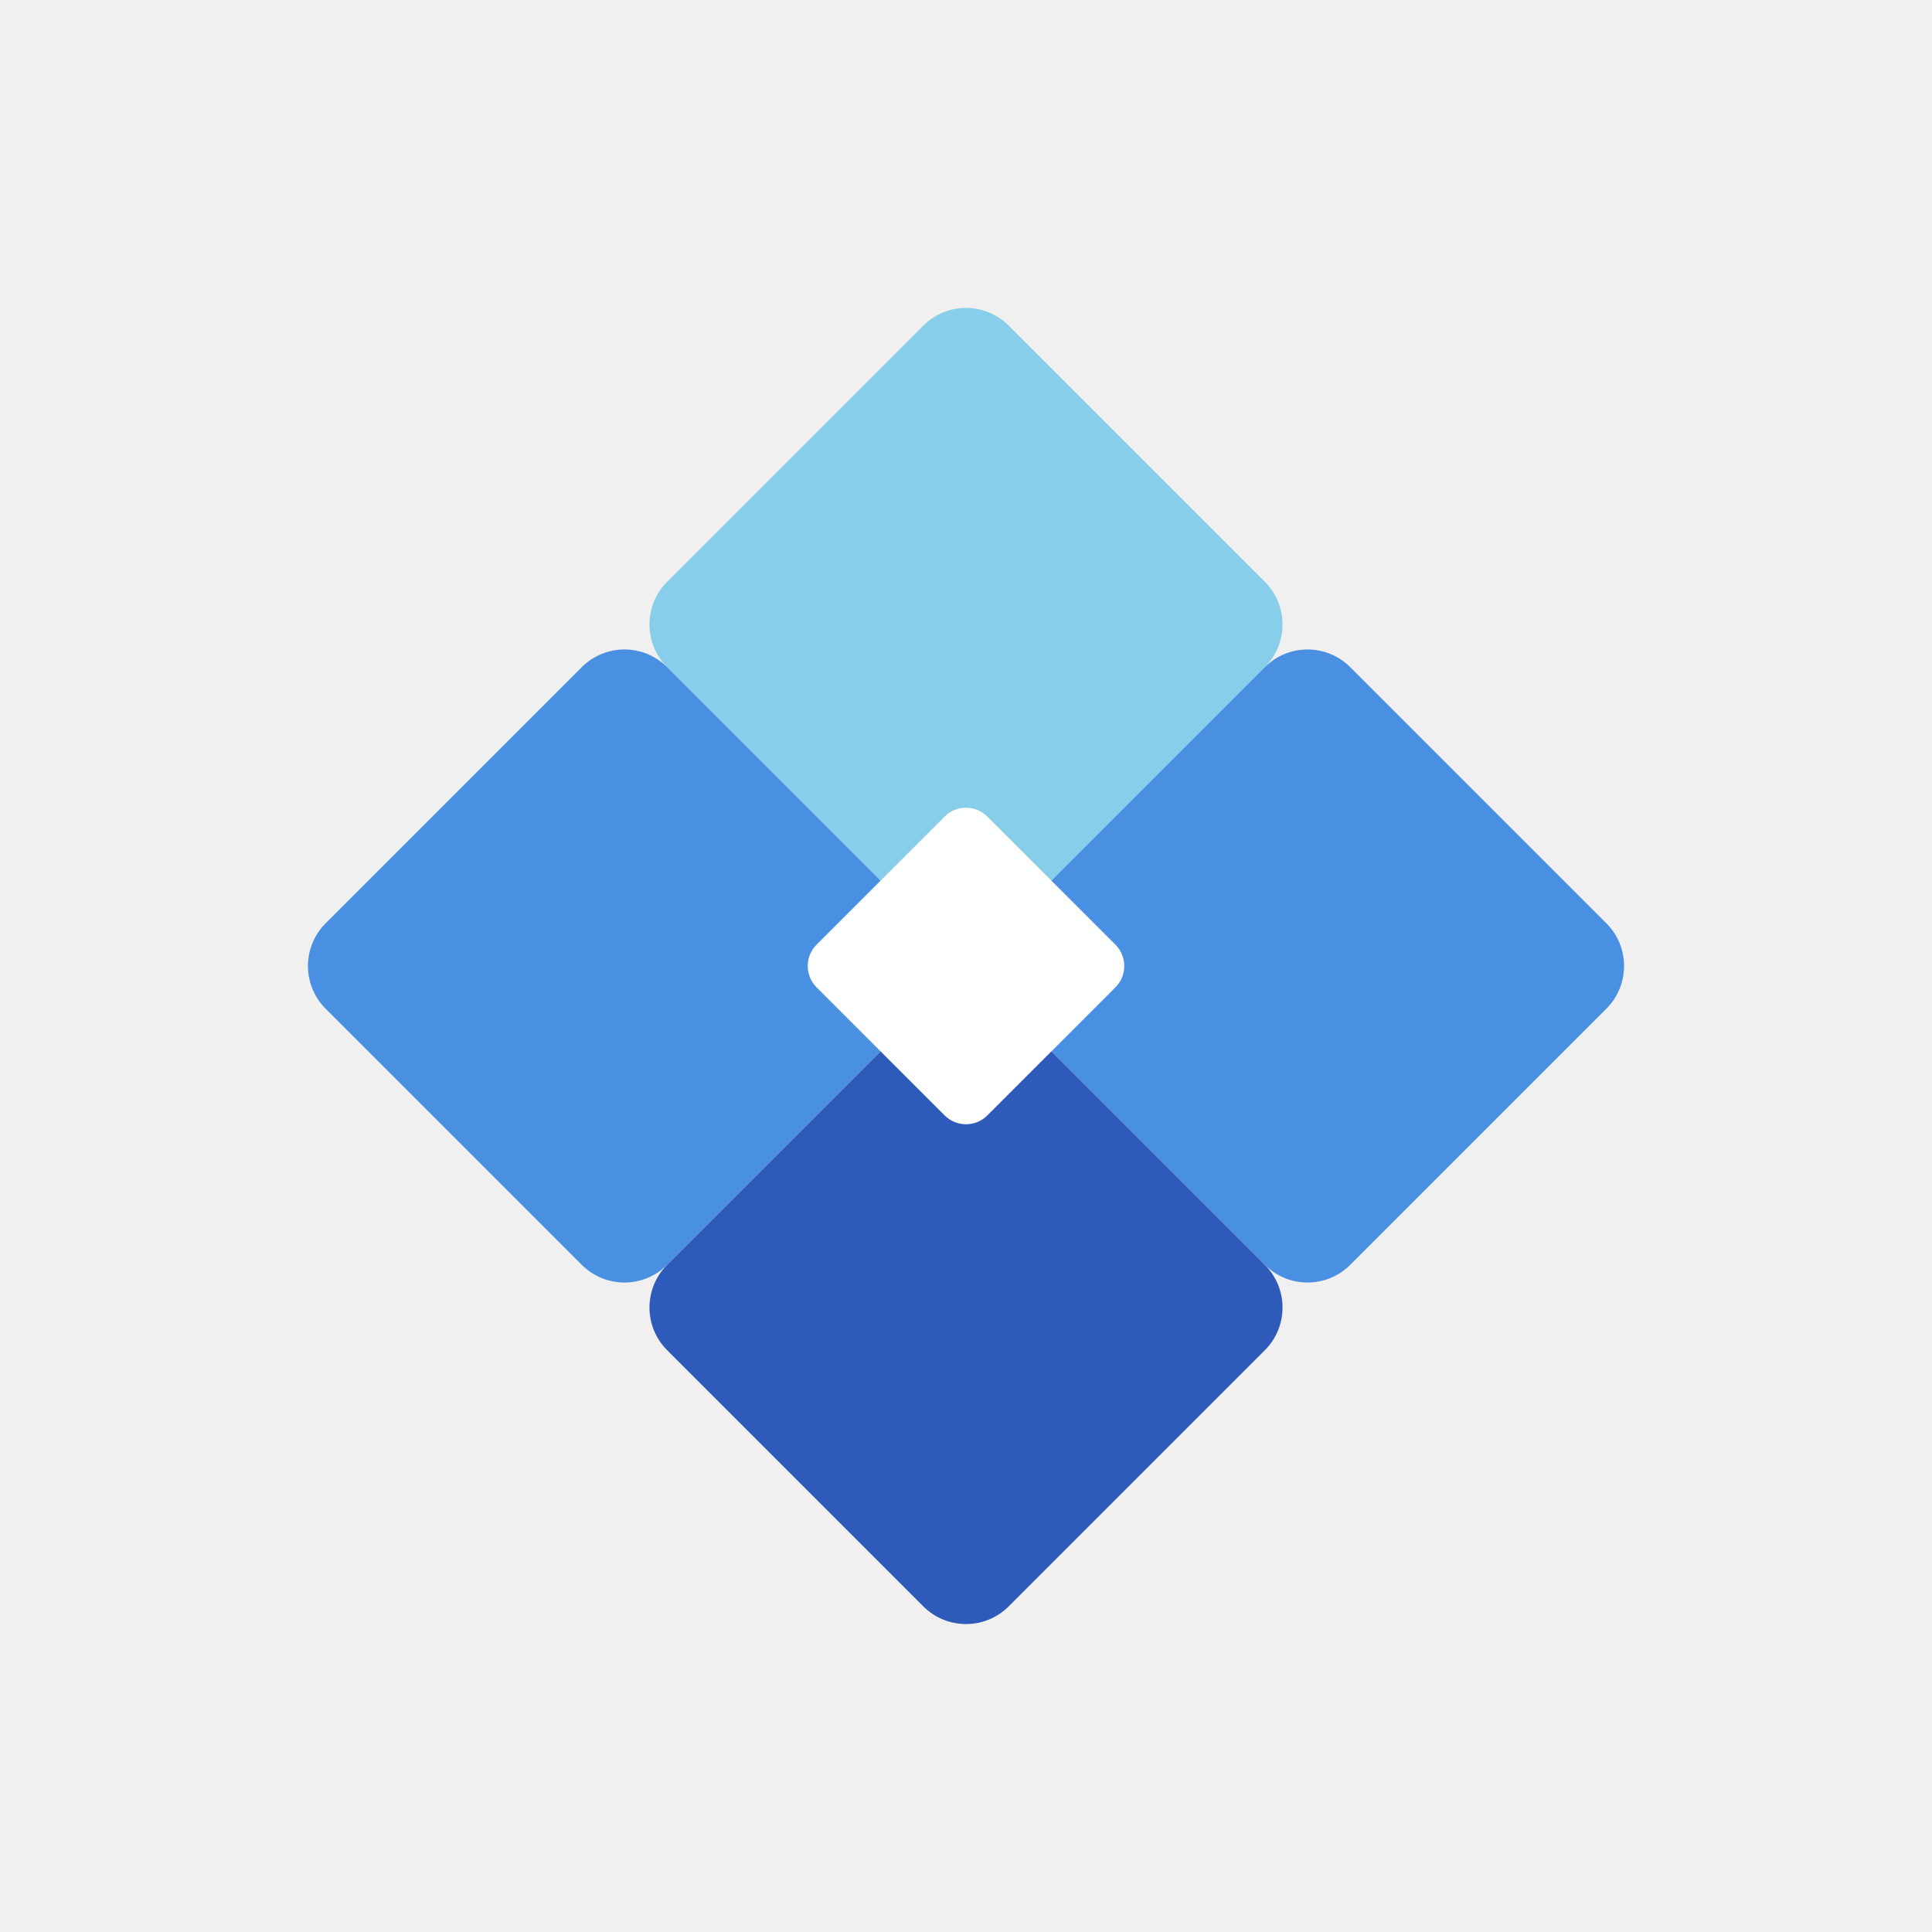
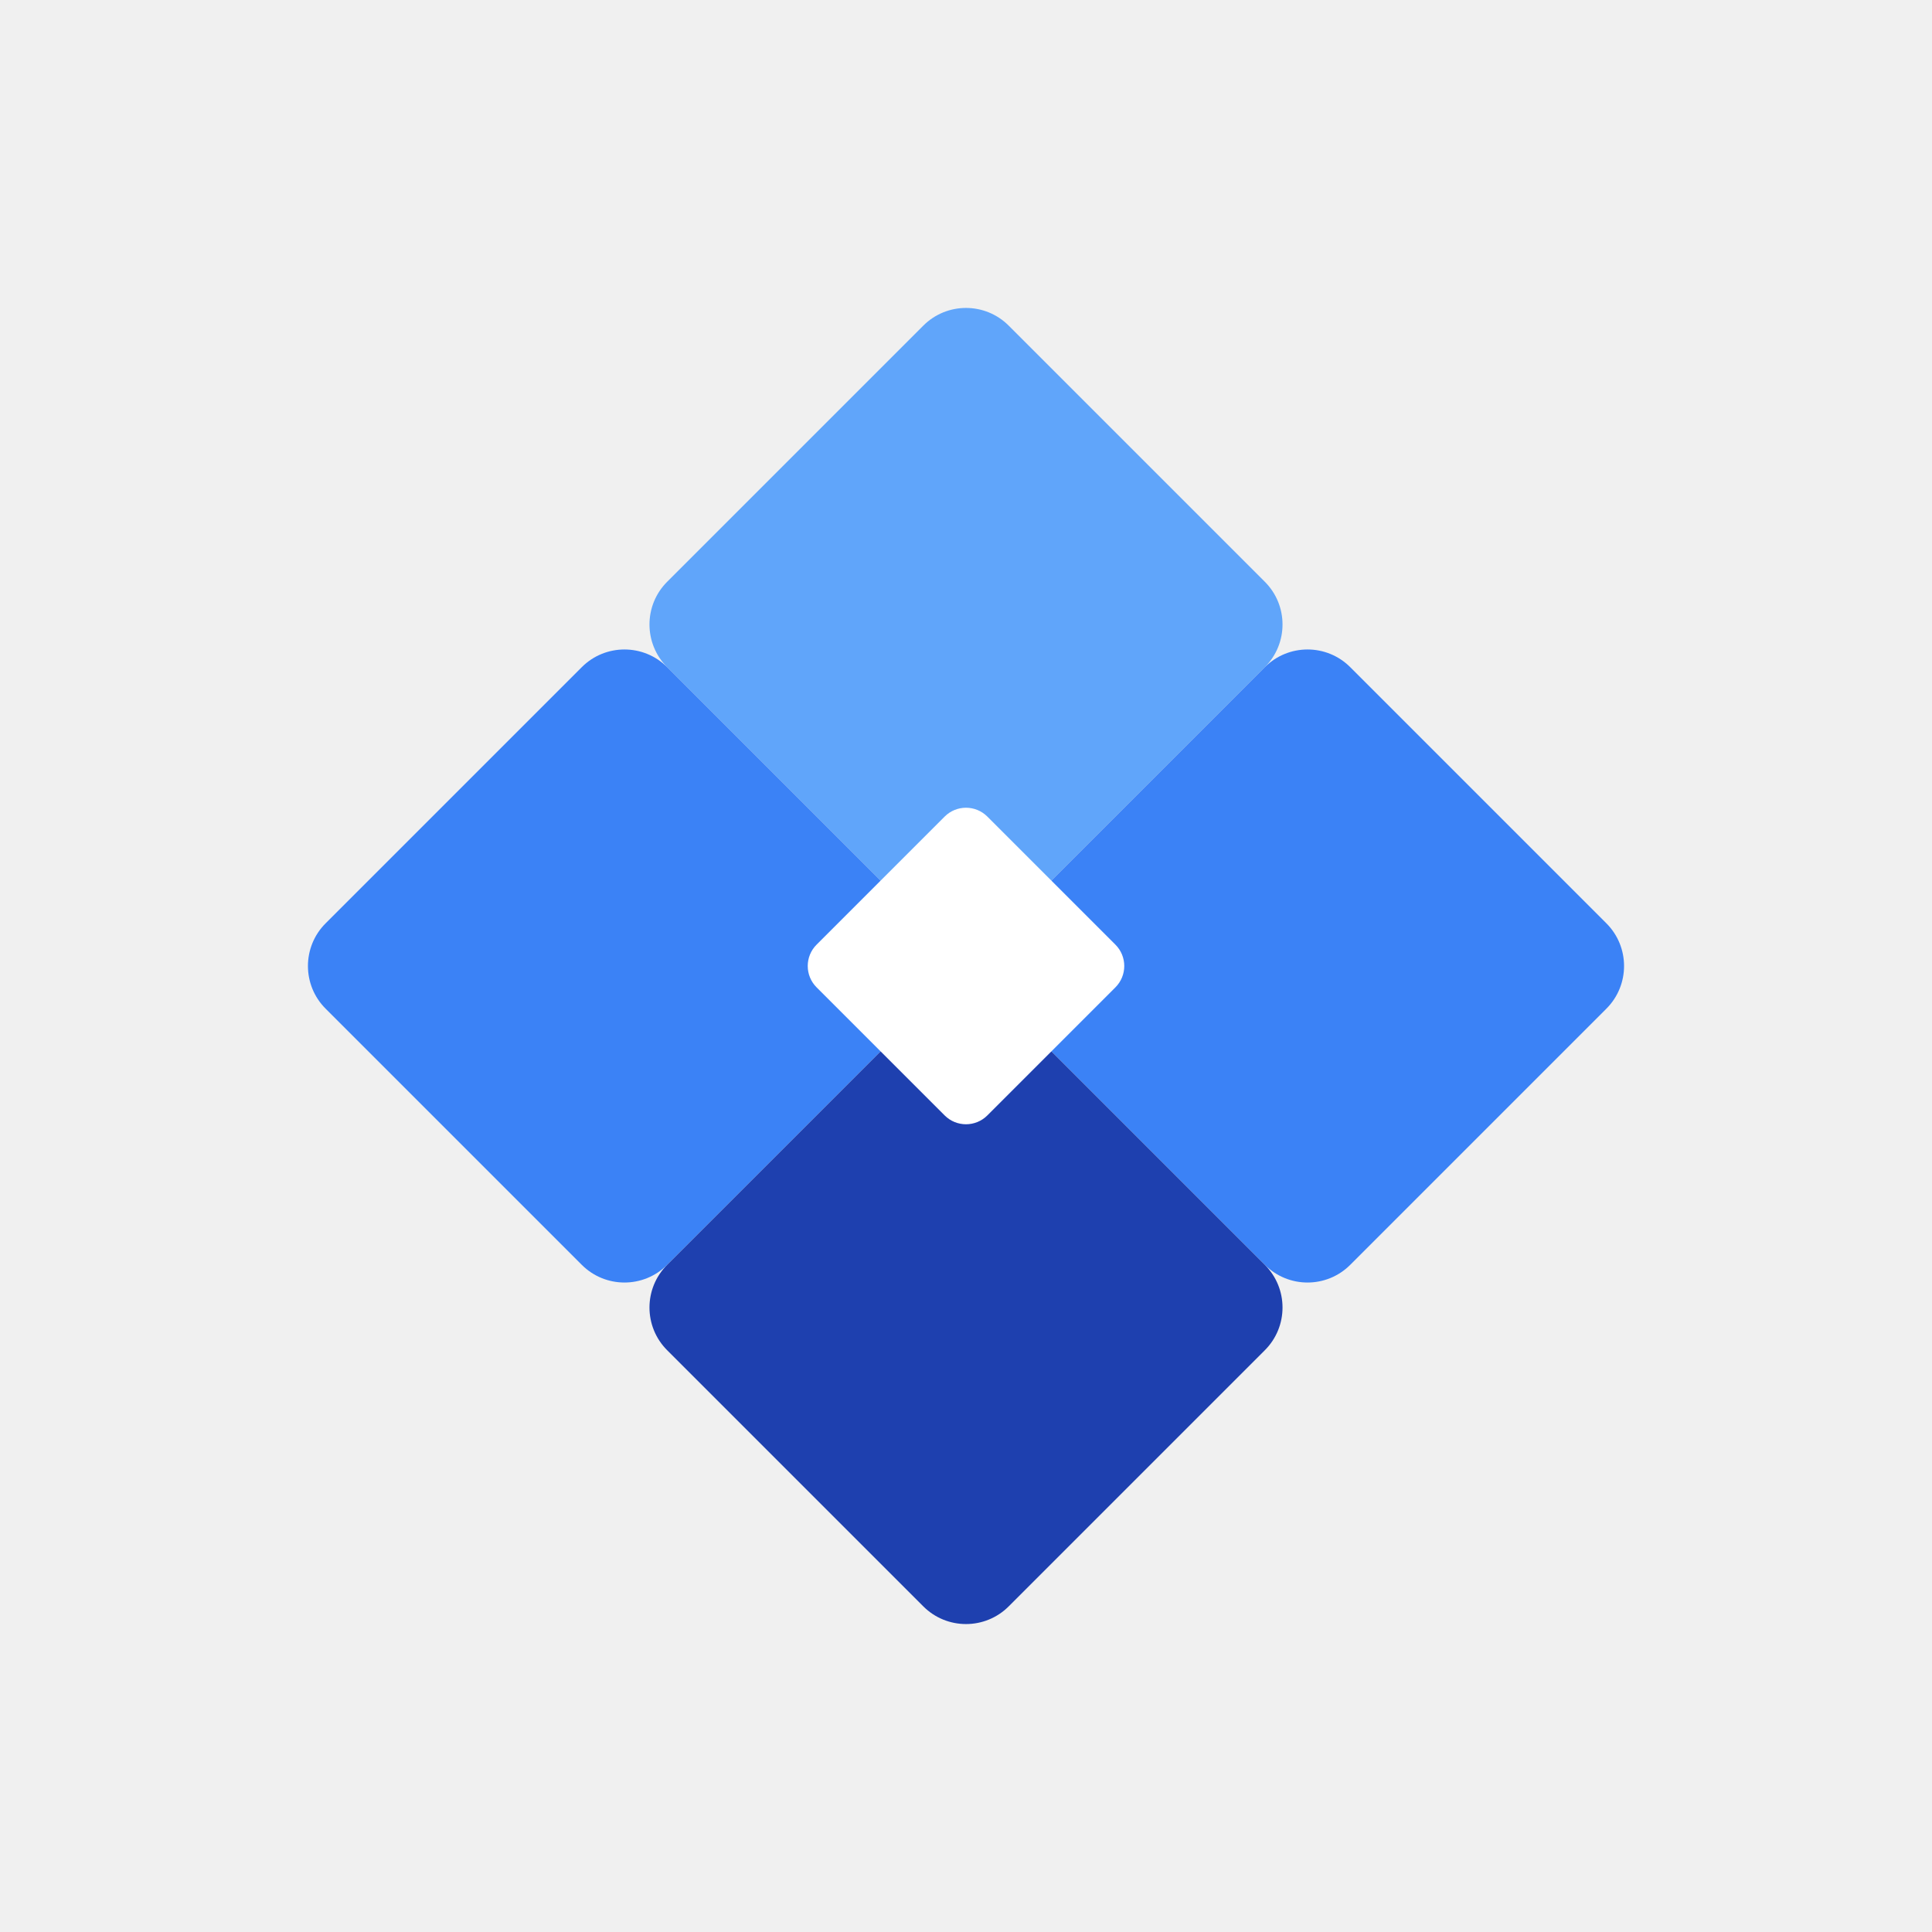
- <svg xmlns="http://www.w3.org/2000/svg" width="32" height="32" viewBox="0 0 32 32" fill="none">
+ <svg xmlns="http://www.w3.org/2000/svg" width="64" height="64" viewBox="0 0 32 32" fill="none">
  <g transform="rotate(45 16 16)">
-     <rect x="8" y="8" width="8" height="8" fill="#87CEEB" rx="1" />
-     <rect x="16" y="8" width="8" height="8" fill="#4A90E2" rx="1" />
-     <rect x="8" y="16" width="8" height="8" fill="#4A90E2" rx="1" />
-     <rect x="16" y="16" width="8" height="8" fill="#2E5BBA" rx="1" />
+     <rect x="8" y="8" width="8" height="8" fill="#60A5FA" rx="1" />
+     <rect x="16" y="8" width="8" height="8" fill="#3B82F6" rx="1" />
+     <rect x="8" y="16" width="8" height="8" fill="#3B82F6" rx="1" />
+     <rect x="16" y="16" width="8" height="8" fill="#1E40AF" rx="1" />
    <rect x="14" y="14" width="4" height="4" fill="white" rx="0.5" />
  </g>
</svg>
